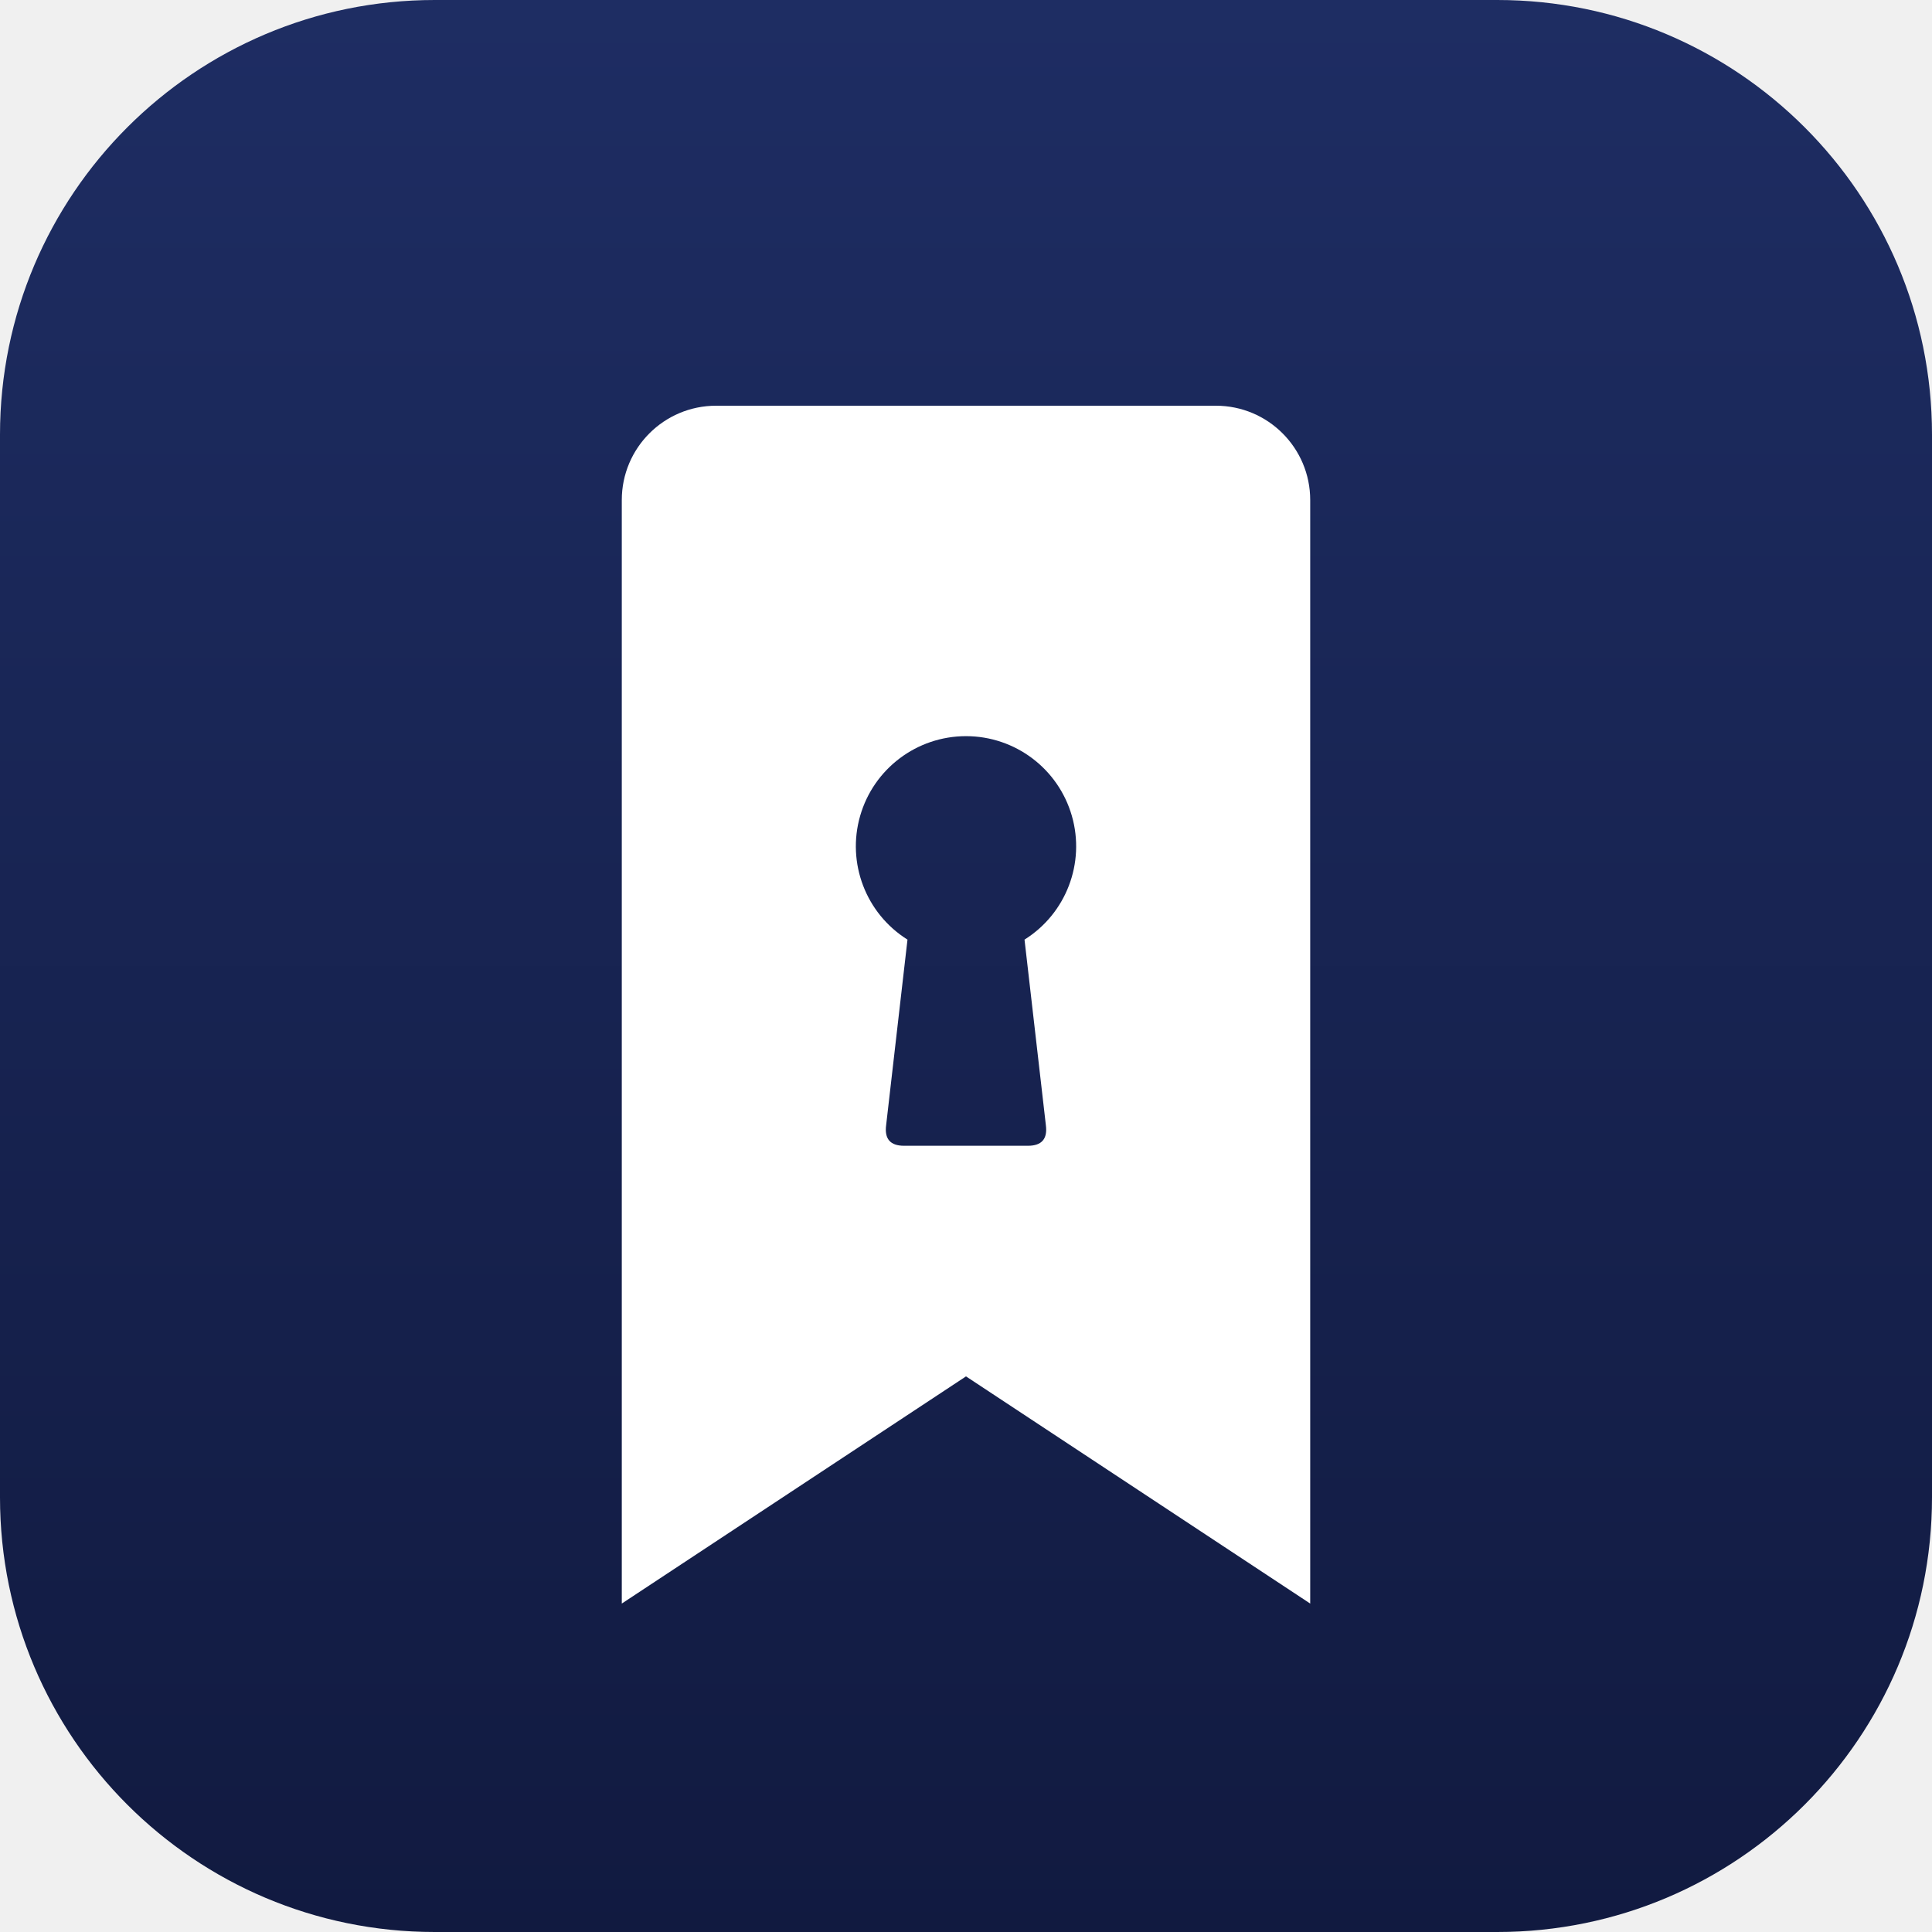
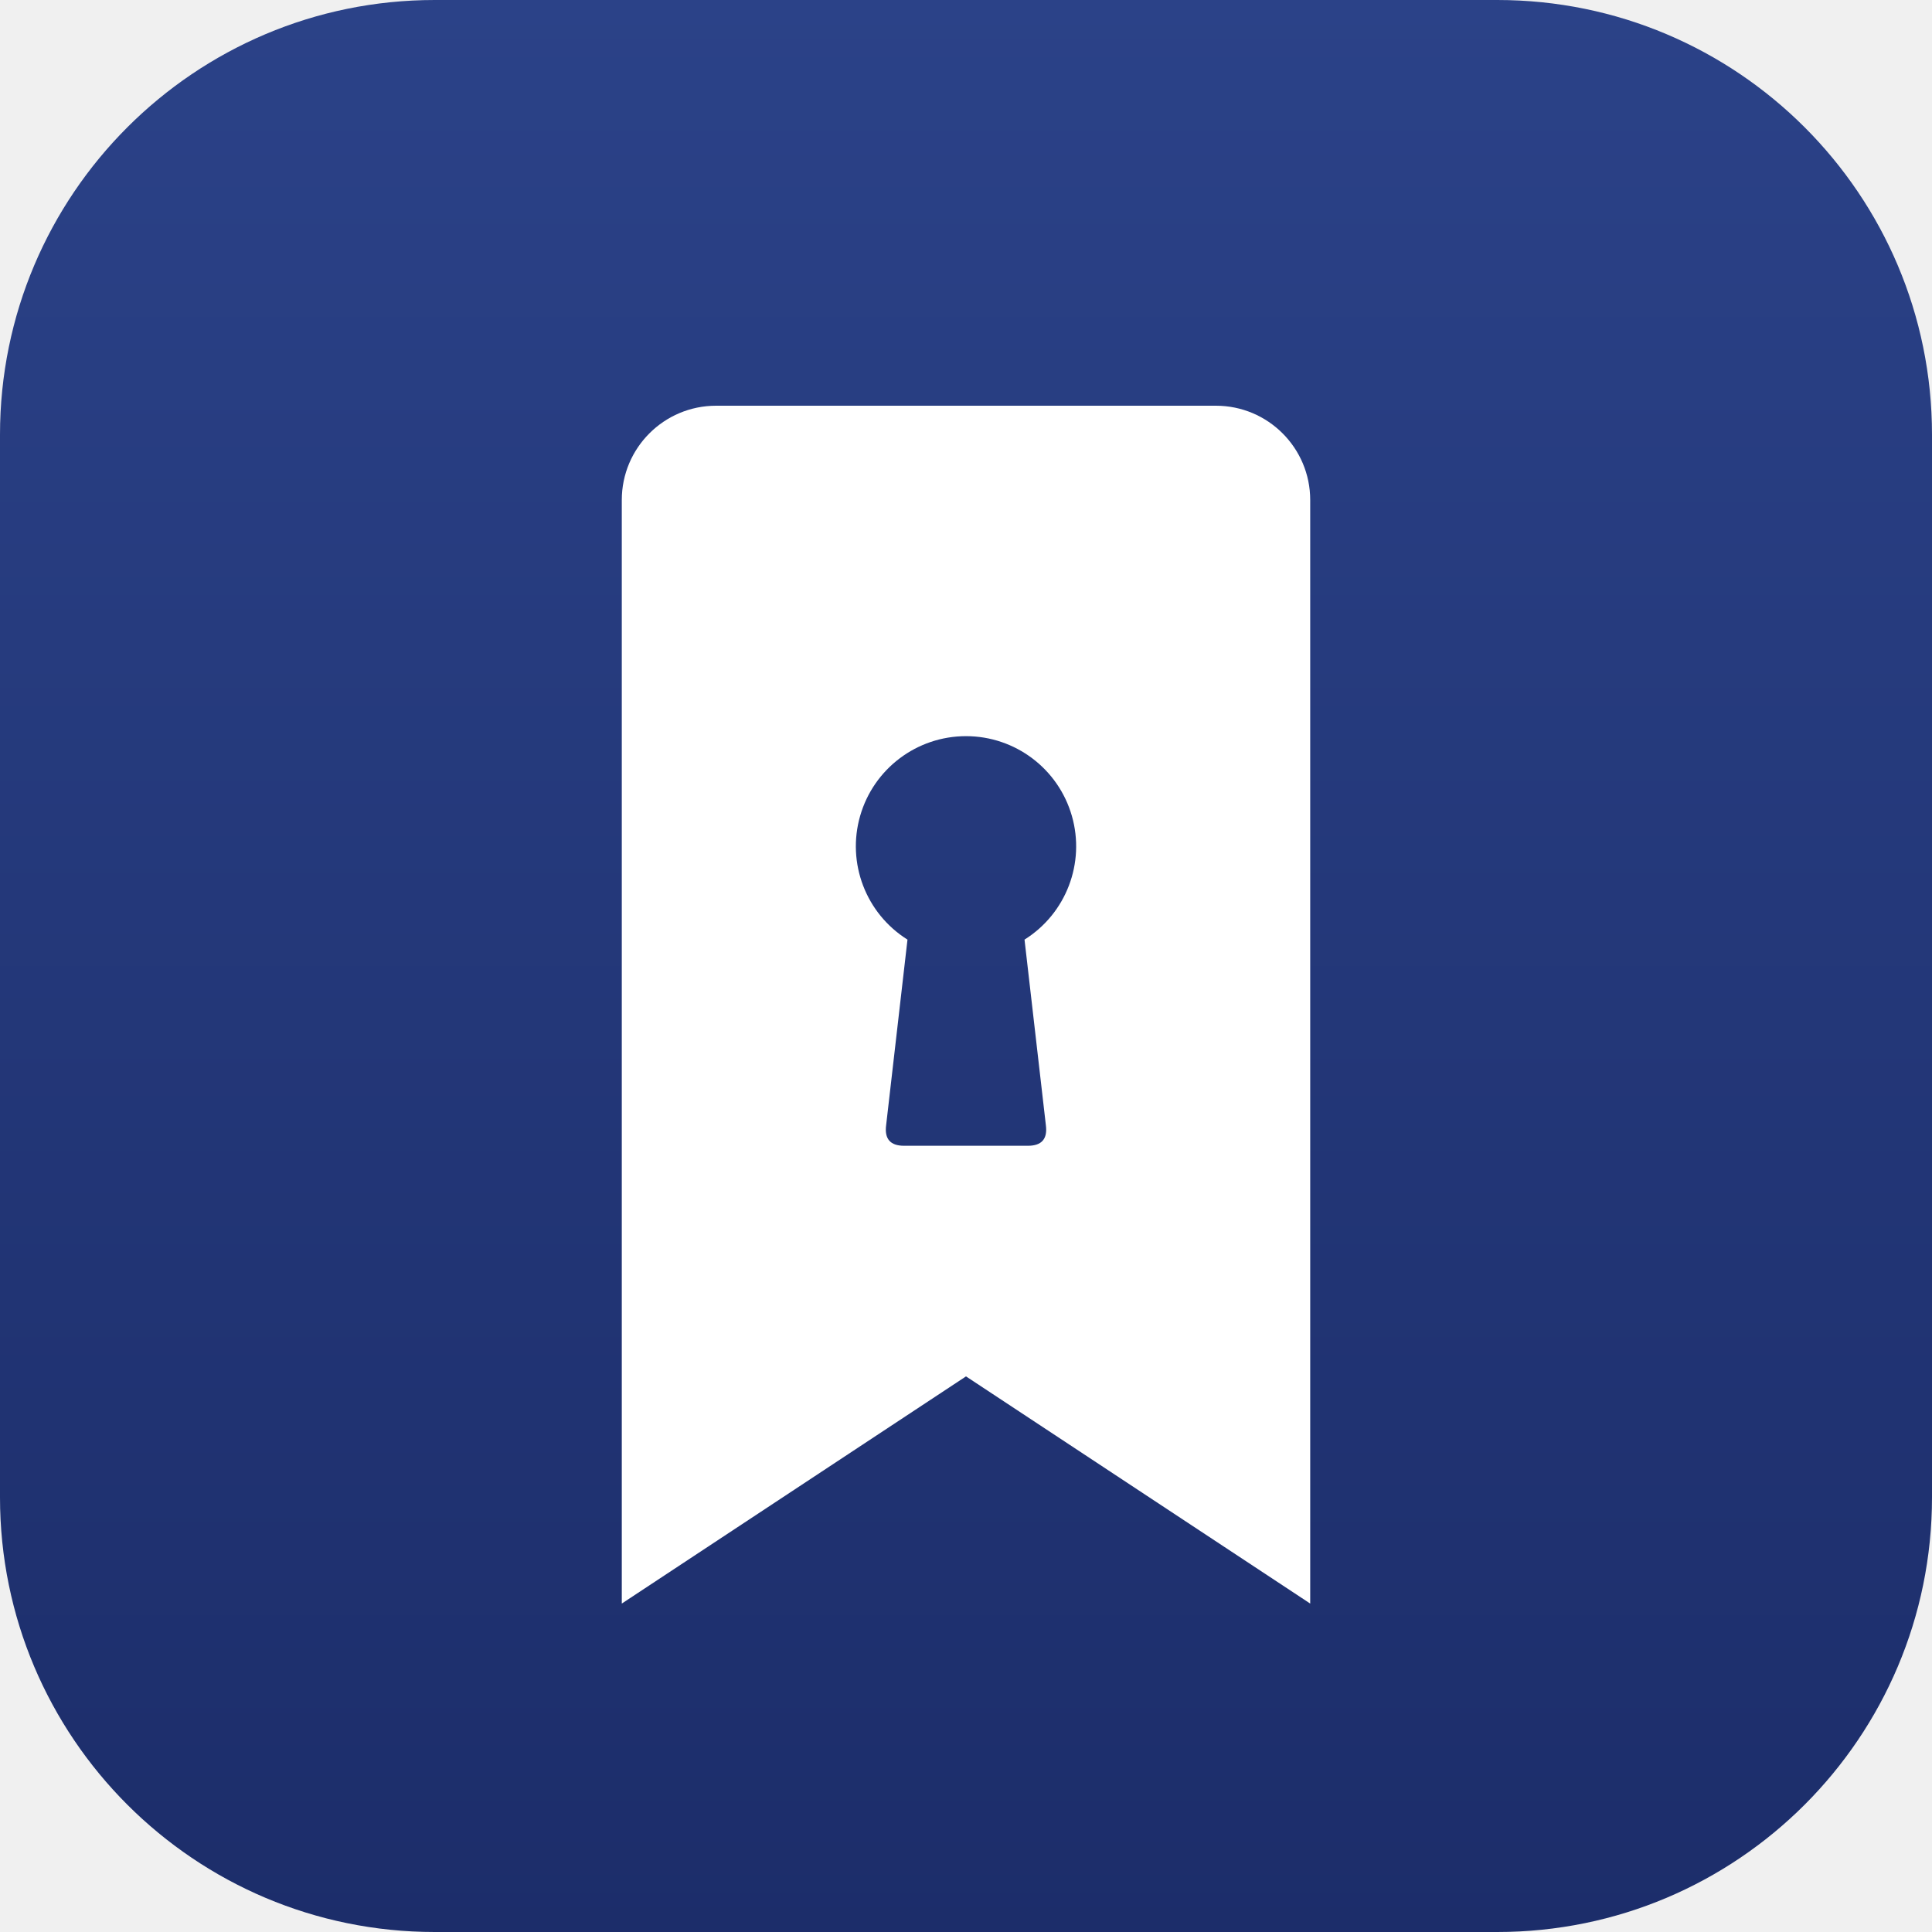
<svg xmlns="http://www.w3.org/2000/svg" viewBox="0 0 512 512" width="512" height="512">
  <defs>
    <linearGradient id="g" x1="0" y1="0" x2="0" y2="1">
-       <stop offset="0" stop-color="#1E2D63" />
-       <stop offset="1" stop-color="#111A40" />
+       <stop offset="0" stop-color="#2B4288" />
+       <stop offset="1" stop-color="#1C2D6A" />
    </linearGradient>
  </defs>
  <rect width="512" height="512" rx="115.2" fill="url(#g)" />
  <path transform="translate(164.782,107.520) scale(1.82437)" fill-rule="evenodd" fill="#FFFFFF" d="M0,13.7 A13.7,13.7 0 0 1 13.7,0 L86.3,0 A13.7,13.7 0 0 1 100,13.7 L100,174 L50,141 L0,174 Z M41.500,77.555 A16.000,16.000 0 1 1 58.500,77.555 L61.600,104.500 Q62.000,107.500 59.000,107.500 L41.000,107.500 Q38.000,107.500 38.400,104.500 Z" />
</svg>
